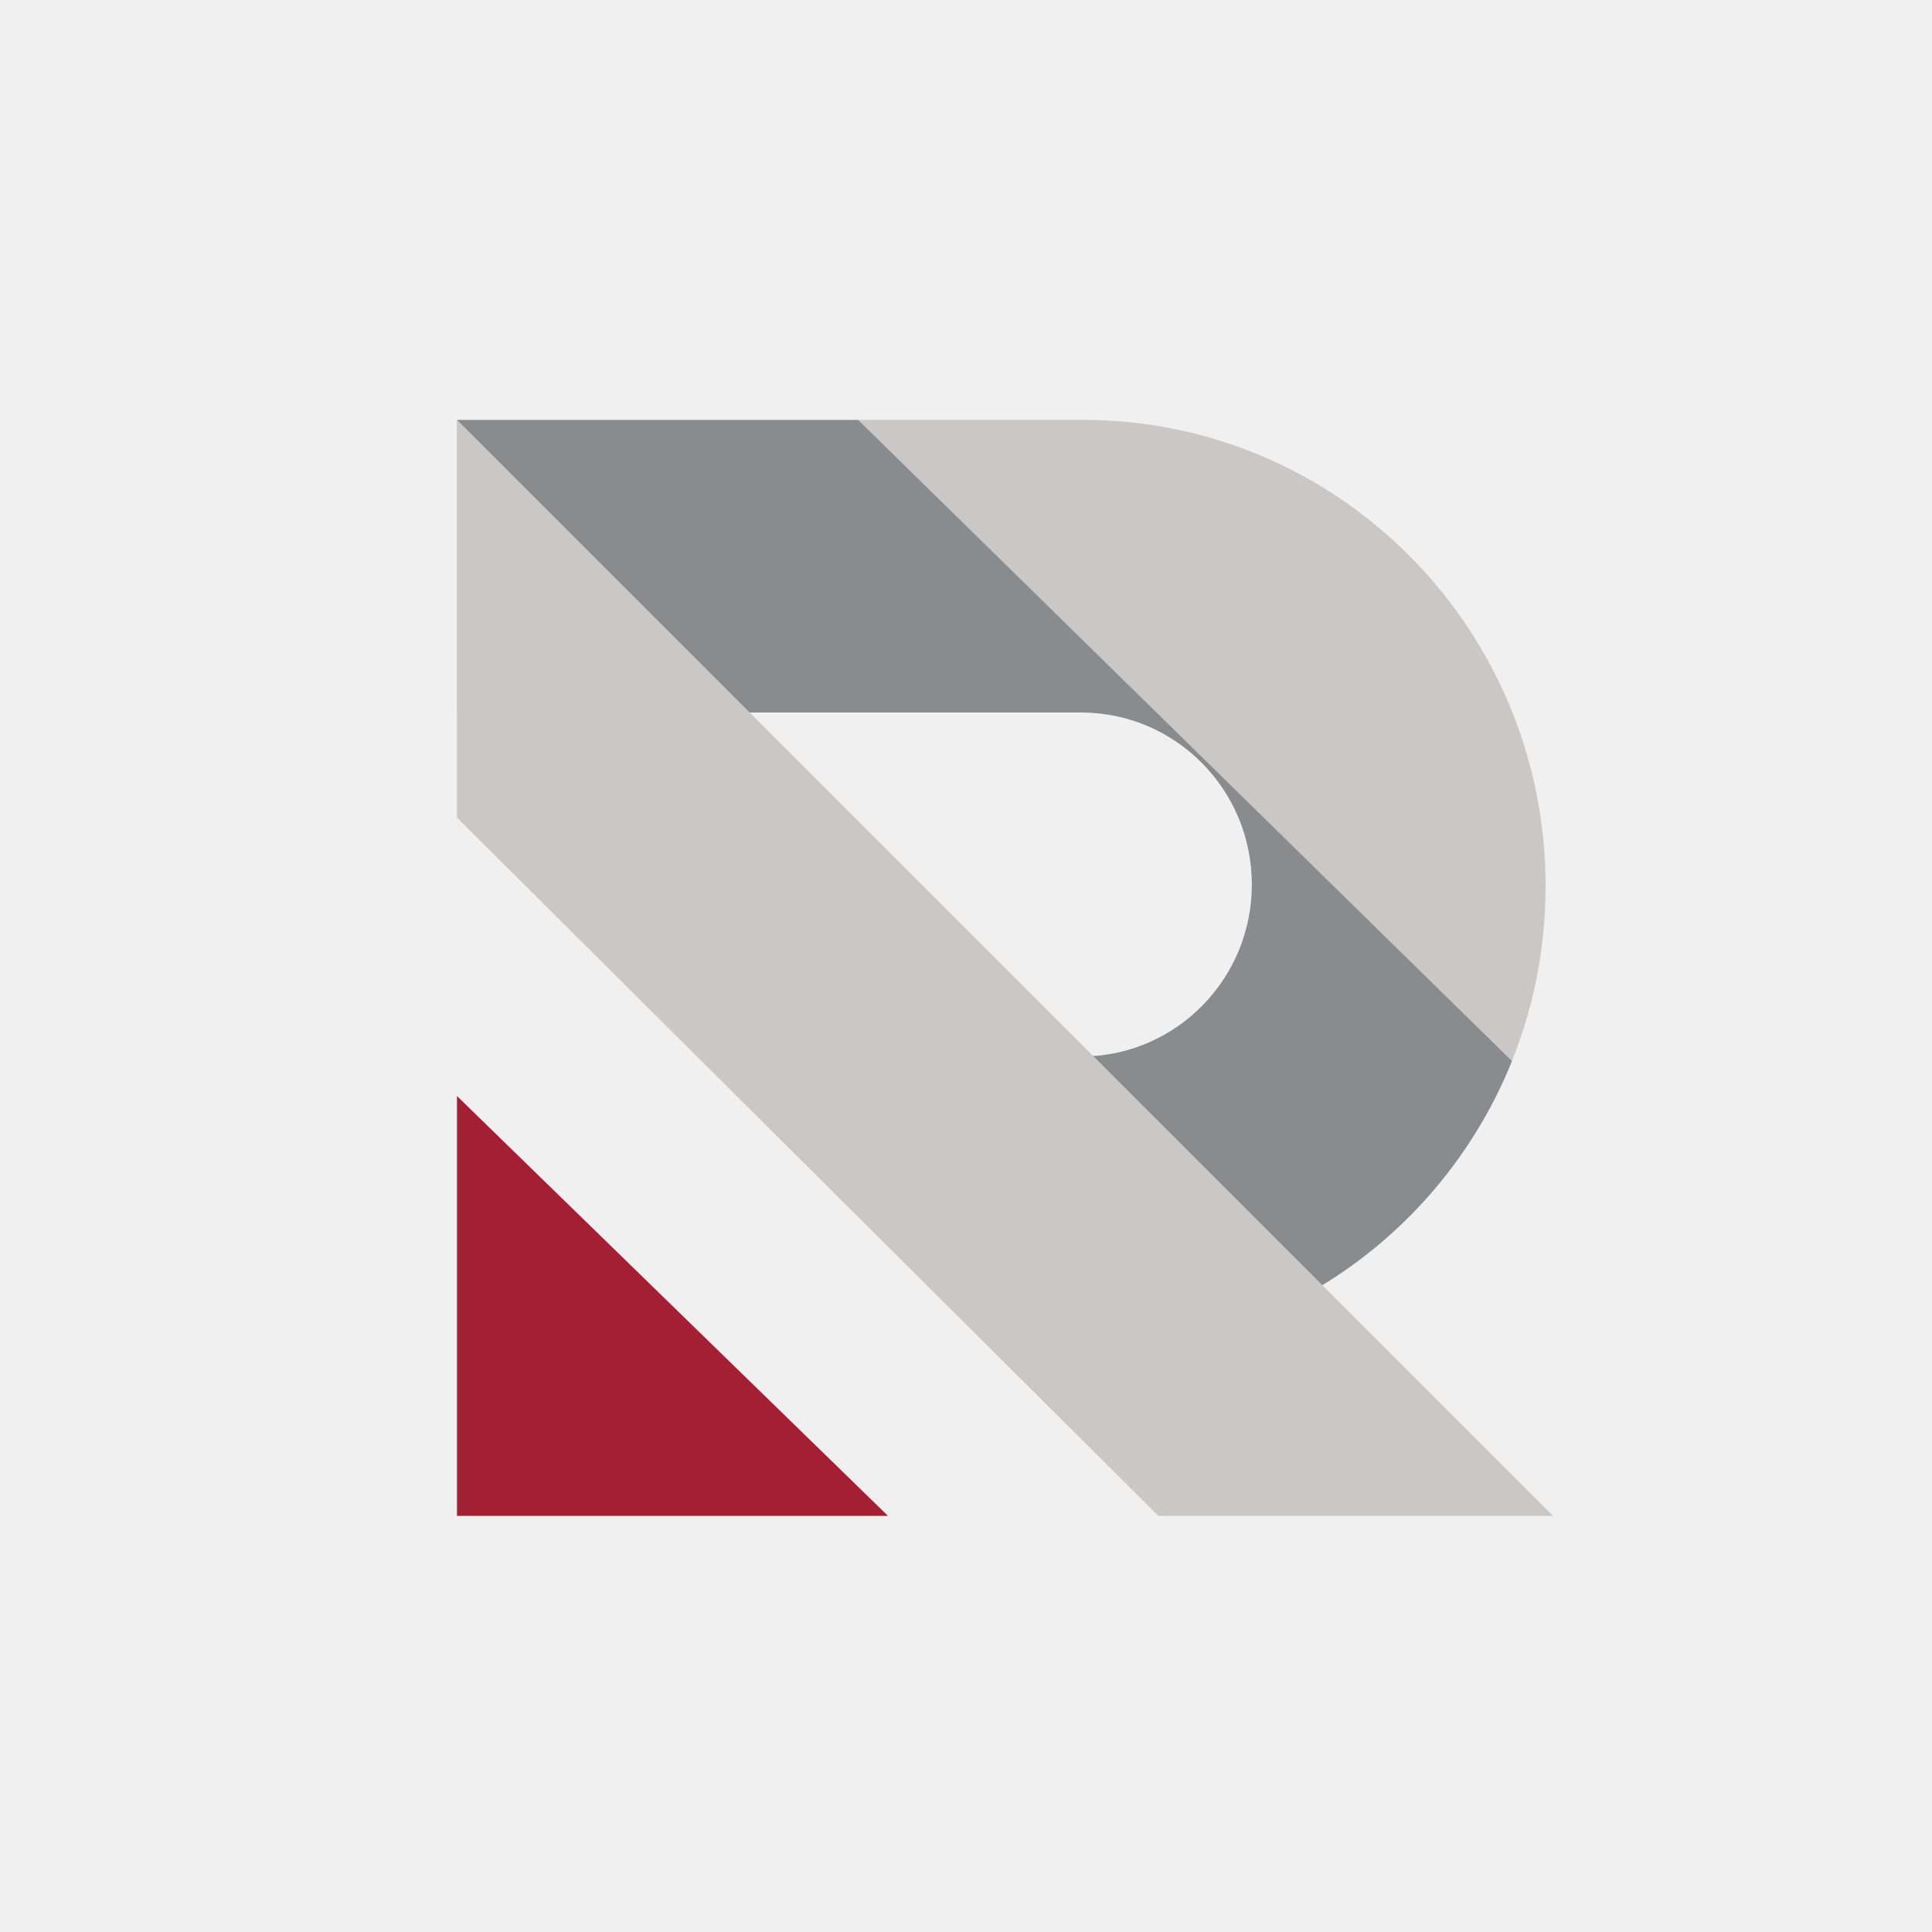
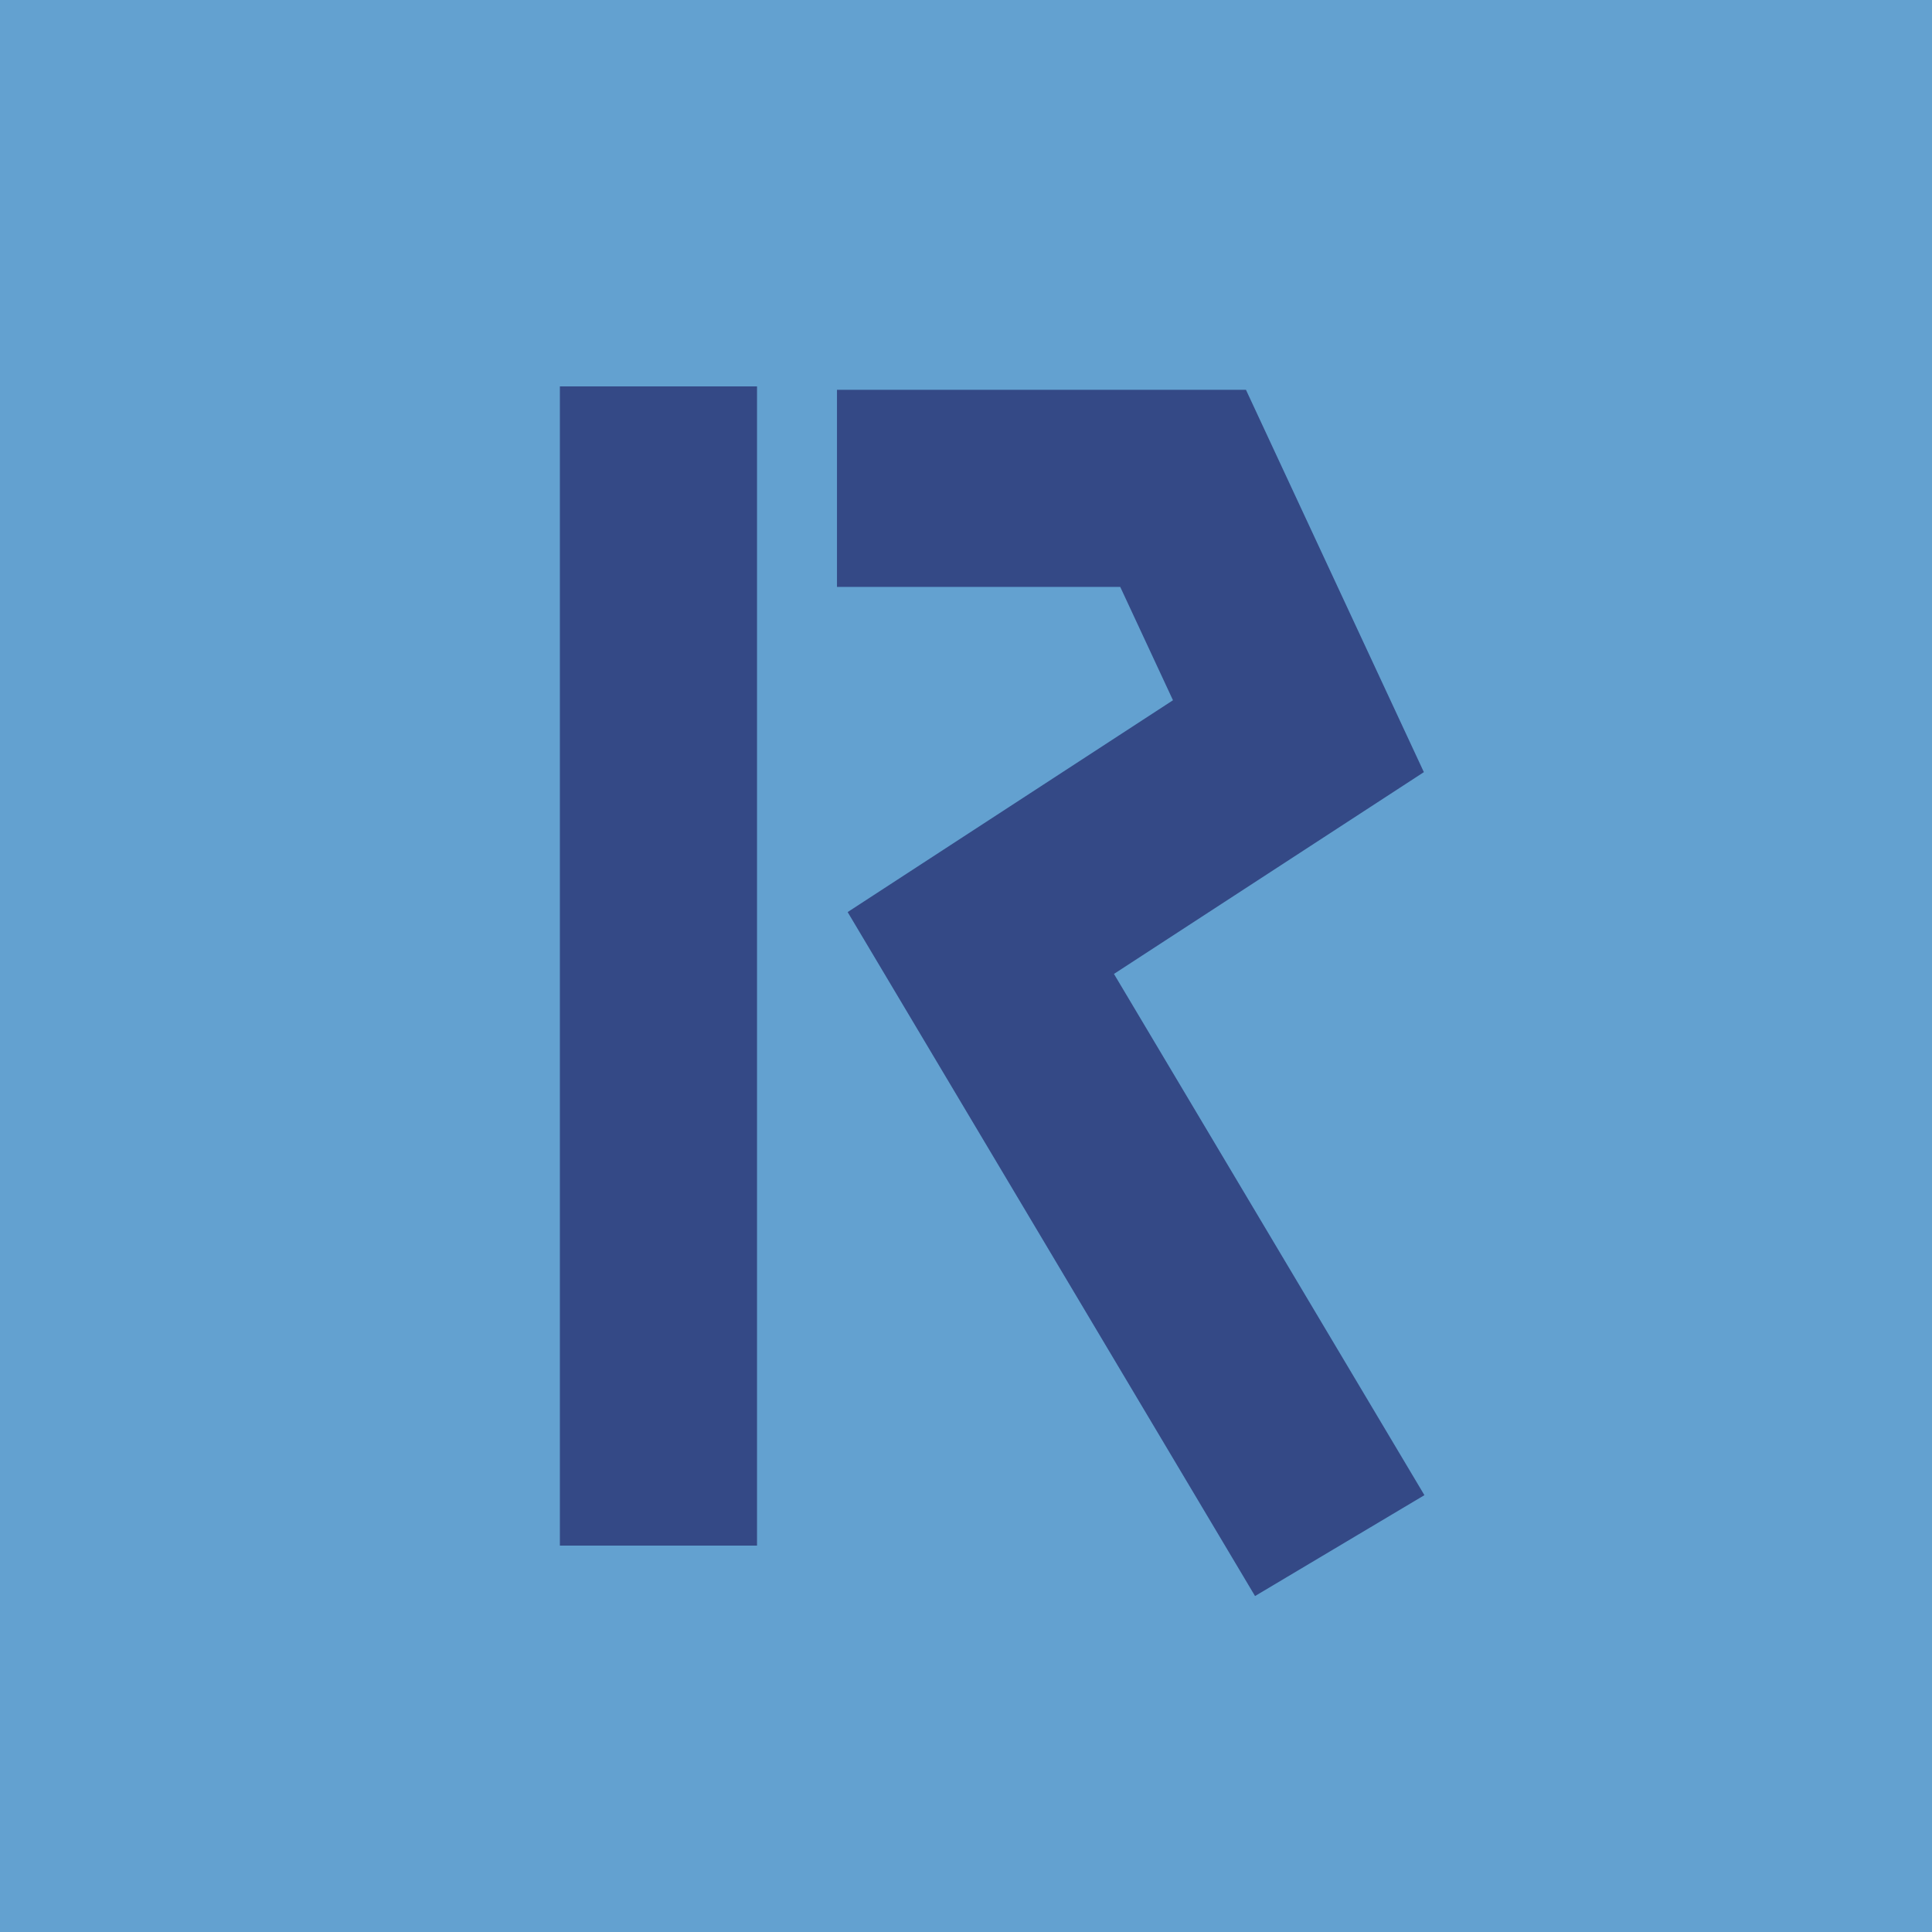
- <svg xmlns="http://www.w3.org/2000/svg" xmlns:xlink="http://www.w3.org/1999/xlink" width="520px" height="520px" viewBox="0 0 520 520" version="1.1" style="background: #333D47;">
-   <defs>
-     <path d="M168.411,0 C237.219,0 293,56.188 293,125.5 C293,194.812 237.219,251 168.411,251 L168.41,171.369 L168.741,171.366 C193.779,170.957 213.95,150.385 213.95,125.067 C213.95,99.638 193.601,78.997 168.411,78.764 L0,78.762 L0,0 Z" id="path-1" />
-   </defs>
-   <g id="logo-MIT" stroke="none" stroke-width="1" fill="none" fill-rule="evenodd">
-     <g id="Logo" transform="translate(123, 113)">
-       <polygon id="左下角" fill="#A31F34" points="-1.46896384e-14 182 116 295 0 295" />
-       <polygon id="梯形" fill="#C9C8C7" points="-1.35612008e-14 3.96601155e-15 295 295 188.783 295 -1.35612008e-14 107.068" />
-       <mask id="mask-2" fill="white">
-         <use xlink:href="#path-1" />
-       </mask>
-       <use id="Combined-Shape" fill="#C9C8C7" xlink:href="#path-1" />
-       <polygon id="阴影" fill="#8A8B8C" mask="url(#mask-2)" points="0 0 107.937 3.96601155e-15 295 183.425 295 295" />
-     </g>
+ <svg xmlns="http://www.w3.org/2000/svg" version="1.1" width="490px" height="490px" viewBox="0 0 490.0 490.0">
+   <rect x="0px" y="0px" width="490px" height="490px" fill="#63A1D0" />
+   <g transform="translate(212.2773 123.8562)">
+     <path d="M0,0 C27.845,0 57.106,0 87.783,0 L117.033,62.859 L36.477,115.311 L127.508,268.144" stroke="#344986" stroke-width="50" fill="none" stroke-miterlimit="10" />
+   </g>
+   <g transform="translate(165.7609 97.47212)">
+     <path d="M1.239,0.528 L1.239,294.528" stroke="#344986" stroke-width="50" fill="none" stroke-miterlimit="10" />
  </g>
</svg>
